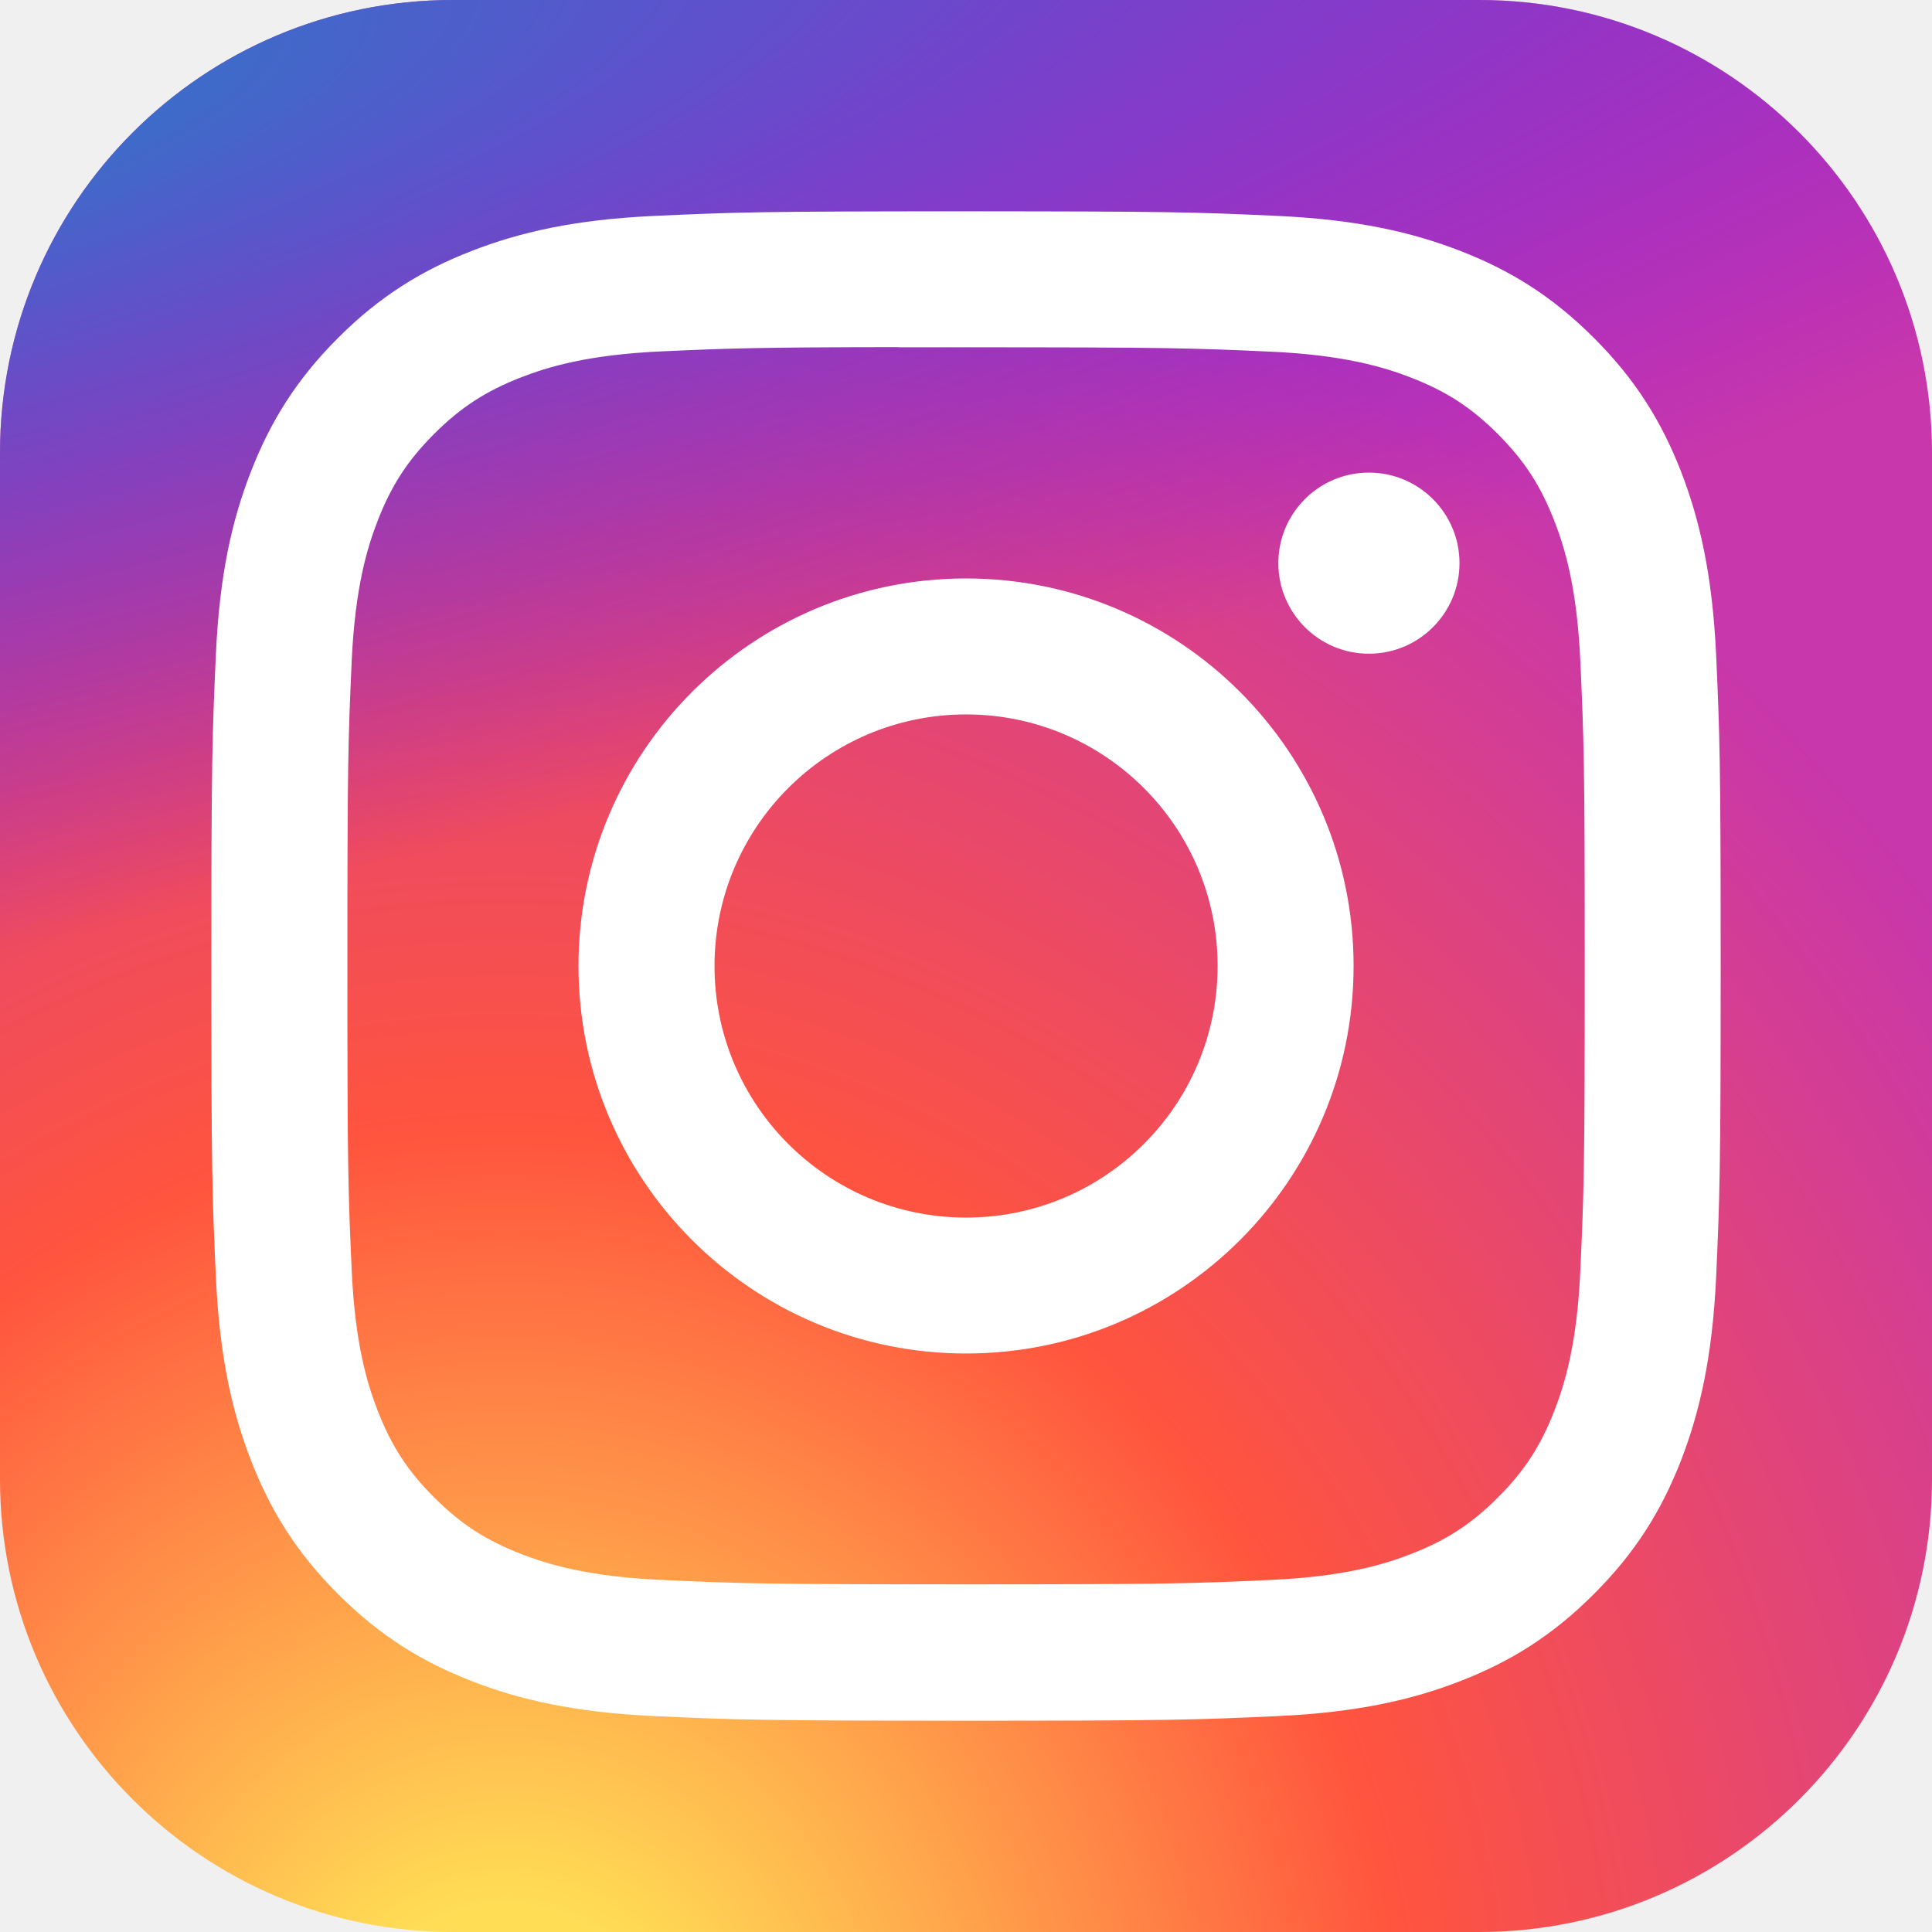
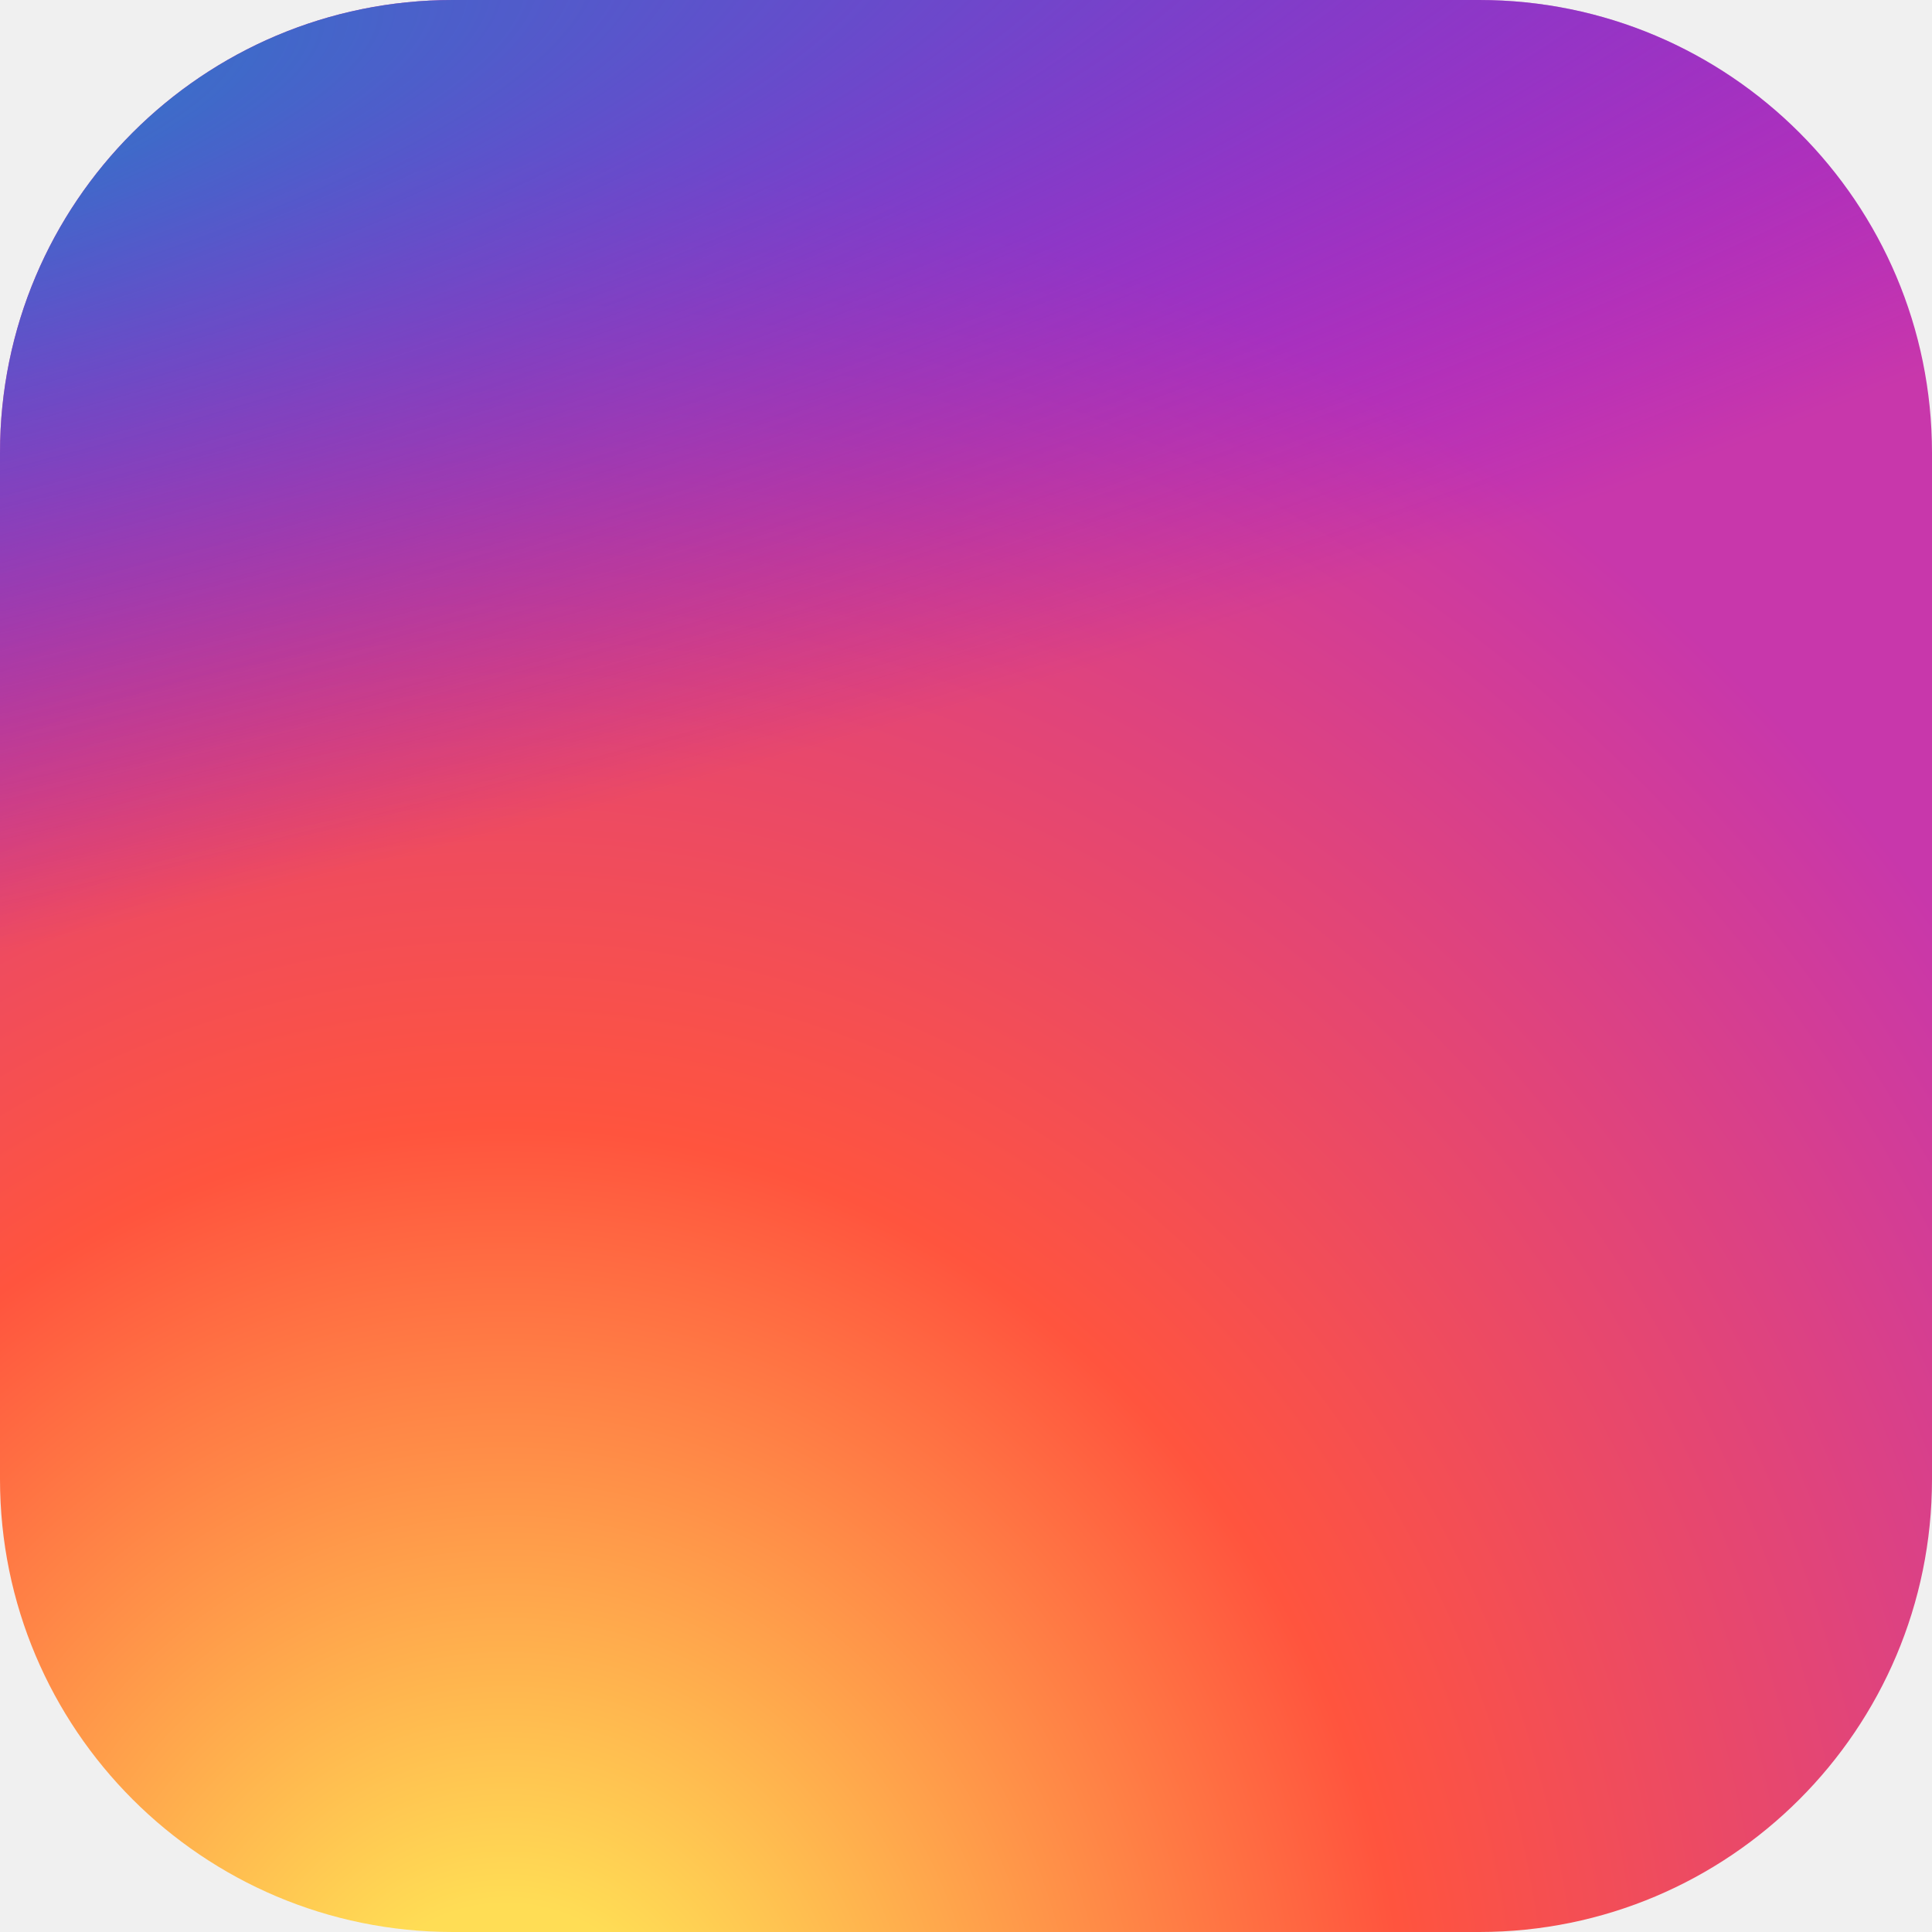
<svg xmlns="http://www.w3.org/2000/svg" width="42" height="42" viewBox="0 0 42 42" fill="none">
  <path d="M32.156 0H9.844C4.407 0 0 4.407 0 9.844V32.156C0 37.593 4.407 42 9.844 42H32.156C37.593 42 42 37.593 42 32.156V9.844C42 4.407 37.593 0 32.156 0Z" fill="url(#paint0_radial_15_69)" />
  <path d="M32.156 0H9.844C4.407 0 0 4.407 0 9.844V32.156C0 37.593 4.407 42 9.844 42H32.156C37.593 42 42 37.593 42 32.156V9.844C42 4.407 37.593 0 32.156 0Z" fill="url(#paint1_radial_15_69)" />
-   <path d="M21.002 4.594C16.546 4.594 15.987 4.613 14.237 4.693C12.49 4.773 11.298 5.049 10.255 5.455C9.176 5.874 8.26 6.435 7.348 7.347C6.436 8.259 5.875 9.174 5.455 10.253C5.048 11.296 4.771 12.489 4.693 14.235C4.614 15.985 4.594 16.544 4.594 21C4.594 25.456 4.613 26.013 4.693 27.763C4.773 29.51 5.05 30.702 5.455 31.745C5.874 32.825 6.435 33.74 7.347 34.652C8.259 35.564 9.174 36.126 10.253 36.545C11.296 36.951 12.489 37.227 14.235 37.307C15.985 37.387 16.544 37.407 21 37.407C25.456 37.407 26.013 37.387 27.763 37.307C29.51 37.227 30.703 36.951 31.747 36.545C32.826 36.126 33.74 35.564 34.651 34.652C35.564 33.74 36.124 32.825 36.545 31.746C36.948 30.702 37.225 29.51 37.307 27.764C37.386 26.014 37.406 25.456 37.406 21C37.406 16.544 37.386 15.985 37.307 14.235C37.225 12.489 36.948 11.296 36.545 10.253C36.124 9.174 35.564 8.259 34.651 7.347C33.739 6.434 32.826 5.874 31.746 5.455C30.7 5.049 29.507 4.773 27.761 4.693C26.011 4.613 25.453 4.594 20.996 4.594H21.002ZM19.53 7.55C19.967 7.55 20.454 7.55 21.002 7.55C25.382 7.55 25.901 7.566 27.631 7.645C29.231 7.718 30.099 7.985 30.677 8.21C31.443 8.507 31.989 8.862 32.563 9.437C33.137 10.011 33.492 10.558 33.79 11.324C34.015 11.901 34.282 12.769 34.355 14.369C34.434 16.099 34.451 16.618 34.451 20.996C34.451 25.375 34.434 25.895 34.355 27.624C34.282 29.224 34.015 30.092 33.79 30.669C33.493 31.435 33.137 31.98 32.563 32.554C31.988 33.128 31.443 33.484 30.677 33.781C30.1 34.007 29.231 34.273 27.631 34.346C25.901 34.425 25.382 34.442 21.002 34.442C16.621 34.442 16.101 34.425 14.372 34.346C12.772 34.273 11.904 34.005 11.325 33.781C10.56 33.483 10.013 33.128 9.439 32.554C8.864 31.98 8.509 31.434 8.211 30.668C7.986 30.09 7.719 29.222 7.646 27.622C7.567 25.893 7.552 25.374 7.552 20.992C7.552 16.611 7.567 16.094 7.646 14.365C7.719 12.765 7.986 11.897 8.211 11.319C8.508 10.553 8.864 10.006 9.439 9.432C10.013 8.858 10.56 8.502 11.326 8.204C11.904 7.979 12.772 7.712 14.372 7.639C15.886 7.57 16.472 7.55 19.53 7.546V7.55ZM29.759 10.274C28.672 10.274 27.79 11.155 27.79 12.242C27.79 13.329 28.672 14.211 29.759 14.211C30.846 14.211 31.728 13.329 31.728 12.242C31.728 11.156 30.846 10.274 29.759 10.274V10.274ZM21.002 12.575C16.349 12.575 12.576 16.347 12.576 21C12.576 25.653 16.349 29.424 21.002 29.424C25.654 29.424 29.426 25.653 29.426 21C29.426 16.347 25.654 12.575 21.001 12.575H21.002ZM21.002 15.531C24.022 15.531 26.47 17.98 26.47 21C26.47 24.02 24.022 26.469 21.002 26.469C17.981 26.469 15.533 24.02 15.533 21C15.533 17.98 17.981 15.531 21.002 15.531Z" fill="white" />
+   <path d="M21.002 4.594C16.546 4.594 15.987 4.613 14.237 4.693C12.49 4.773 11.298 5.049 10.255 5.455C9.176 5.874 8.26 6.435 7.348 7.347C6.436 8.259 5.875 9.174 5.455 10.253C5.048 11.296 4.771 12.489 4.693 14.235C4.614 15.985 4.594 16.544 4.594 21C4.594 25.456 4.613 26.013 4.693 27.763C4.773 29.51 5.05 30.702 5.455 31.745C5.874 32.825 6.435 33.74 7.347 34.652C8.259 35.564 9.174 36.126 10.253 36.545C11.296 36.951 12.489 37.227 14.235 37.307C15.985 37.387 16.544 37.407 21 37.407C25.456 37.407 26.013 37.387 27.763 37.307C29.51 37.227 30.703 36.951 31.747 36.545C32.826 36.126 33.74 35.564 34.651 34.652C35.564 33.74 36.124 32.825 36.545 31.746C36.948 30.702 37.225 29.51 37.307 27.764C37.386 26.014 37.406 25.456 37.406 21C37.406 16.544 37.386 15.985 37.307 14.235C37.225 12.489 36.948 11.296 36.545 10.253C36.124 9.174 35.564 8.259 34.651 7.347C33.739 6.434 32.826 5.874 31.746 5.455C30.7 5.049 29.507 4.773 27.761 4.693C26.011 4.613 25.453 4.594 20.996 4.594H21.002ZM19.53 7.55C19.967 7.55 20.454 7.55 21.002 7.55C25.382 7.55 25.901 7.566 27.631 7.645C29.231 7.718 30.099 7.985 30.677 8.21C31.443 8.507 31.989 8.862 32.563 9.437C33.137 10.011 33.492 10.558 33.79 11.324C34.015 11.901 34.282 12.769 34.355 14.369C34.434 16.099 34.451 16.618 34.451 20.996C34.451 25.375 34.434 25.895 34.355 27.624C34.282 29.224 34.015 30.092 33.79 30.669C33.493 31.435 33.137 31.98 32.563 32.554C31.988 33.128 31.443 33.484 30.677 33.781C30.1 34.007 29.231 34.273 27.631 34.346C25.901 34.425 25.382 34.442 21.002 34.442C16.621 34.442 16.101 34.425 14.372 34.346C12.772 34.273 11.904 34.005 11.325 33.781C10.56 33.483 10.013 33.128 9.439 32.554C8.864 31.98 8.509 31.434 8.211 30.668C7.986 30.09 7.719 29.222 7.646 27.622C7.567 25.893 7.552 25.374 7.552 20.992C7.552 16.611 7.567 16.094 7.646 14.365C7.719 12.765 7.986 11.897 8.211 11.319C8.508 10.553 8.864 10.006 9.439 9.432C10.013 8.858 10.56 8.502 11.326 8.204C11.904 7.979 12.772 7.712 14.372 7.639C15.886 7.57 16.472 7.55 19.53 7.546V7.55ZM29.759 10.274C28.672 10.274 27.79 11.155 27.79 12.242C27.79 13.329 28.672 14.211 29.759 14.211C30.846 14.211 31.728 13.329 31.728 12.242C31.728 11.156 30.846 10.274 29.759 10.274V10.274ZM21.002 12.575C16.349 12.575 12.576 16.347 12.576 21C12.576 25.653 16.349 29.424 21.002 29.424C25.654 29.424 29.426 25.653 29.426 21C29.426 16.347 25.654 12.575 21.001 12.575H21.002ZM21.002 15.531C24.022 15.531 26.47 17.98 26.47 21C26.47 24.02 24.022 26.469 21.002 26.469C17.981 26.469 15.533 24.02 15.533 21C15.533 17.98 17.981 15.531 21.002 15.531Z" />
  <defs>
    <radialGradient id="paint0_radial_15_69" cx="0" cy="0" r="1" gradientUnits="userSpaceOnUse" gradientTransform="translate(11.1562 45.2348) rotate(-90) scale(41.6251 38.7146)">
      <stop stop-color="#FFDD55" />
      <stop offset="0.1" stop-color="#FFDD55" />
      <stop offset="0.5" stop-color="#FF543E" />
      <stop offset="1" stop-color="#C837AB" />
    </radialGradient>
    <radialGradient id="paint1_radial_15_69" cx="0" cy="0" r="1" gradientUnits="userSpaceOnUse" gradientTransform="translate(-7.03516 3.02548) rotate(78.681) scale(18.6067 76.6972)">
      <stop stop-color="#3771C8" />
      <stop offset="0.128" stop-color="#3771C8" />
      <stop offset="1" stop-color="#6600FF" stop-opacity="0" />
    </radialGradient>
  </defs>
</svg>
